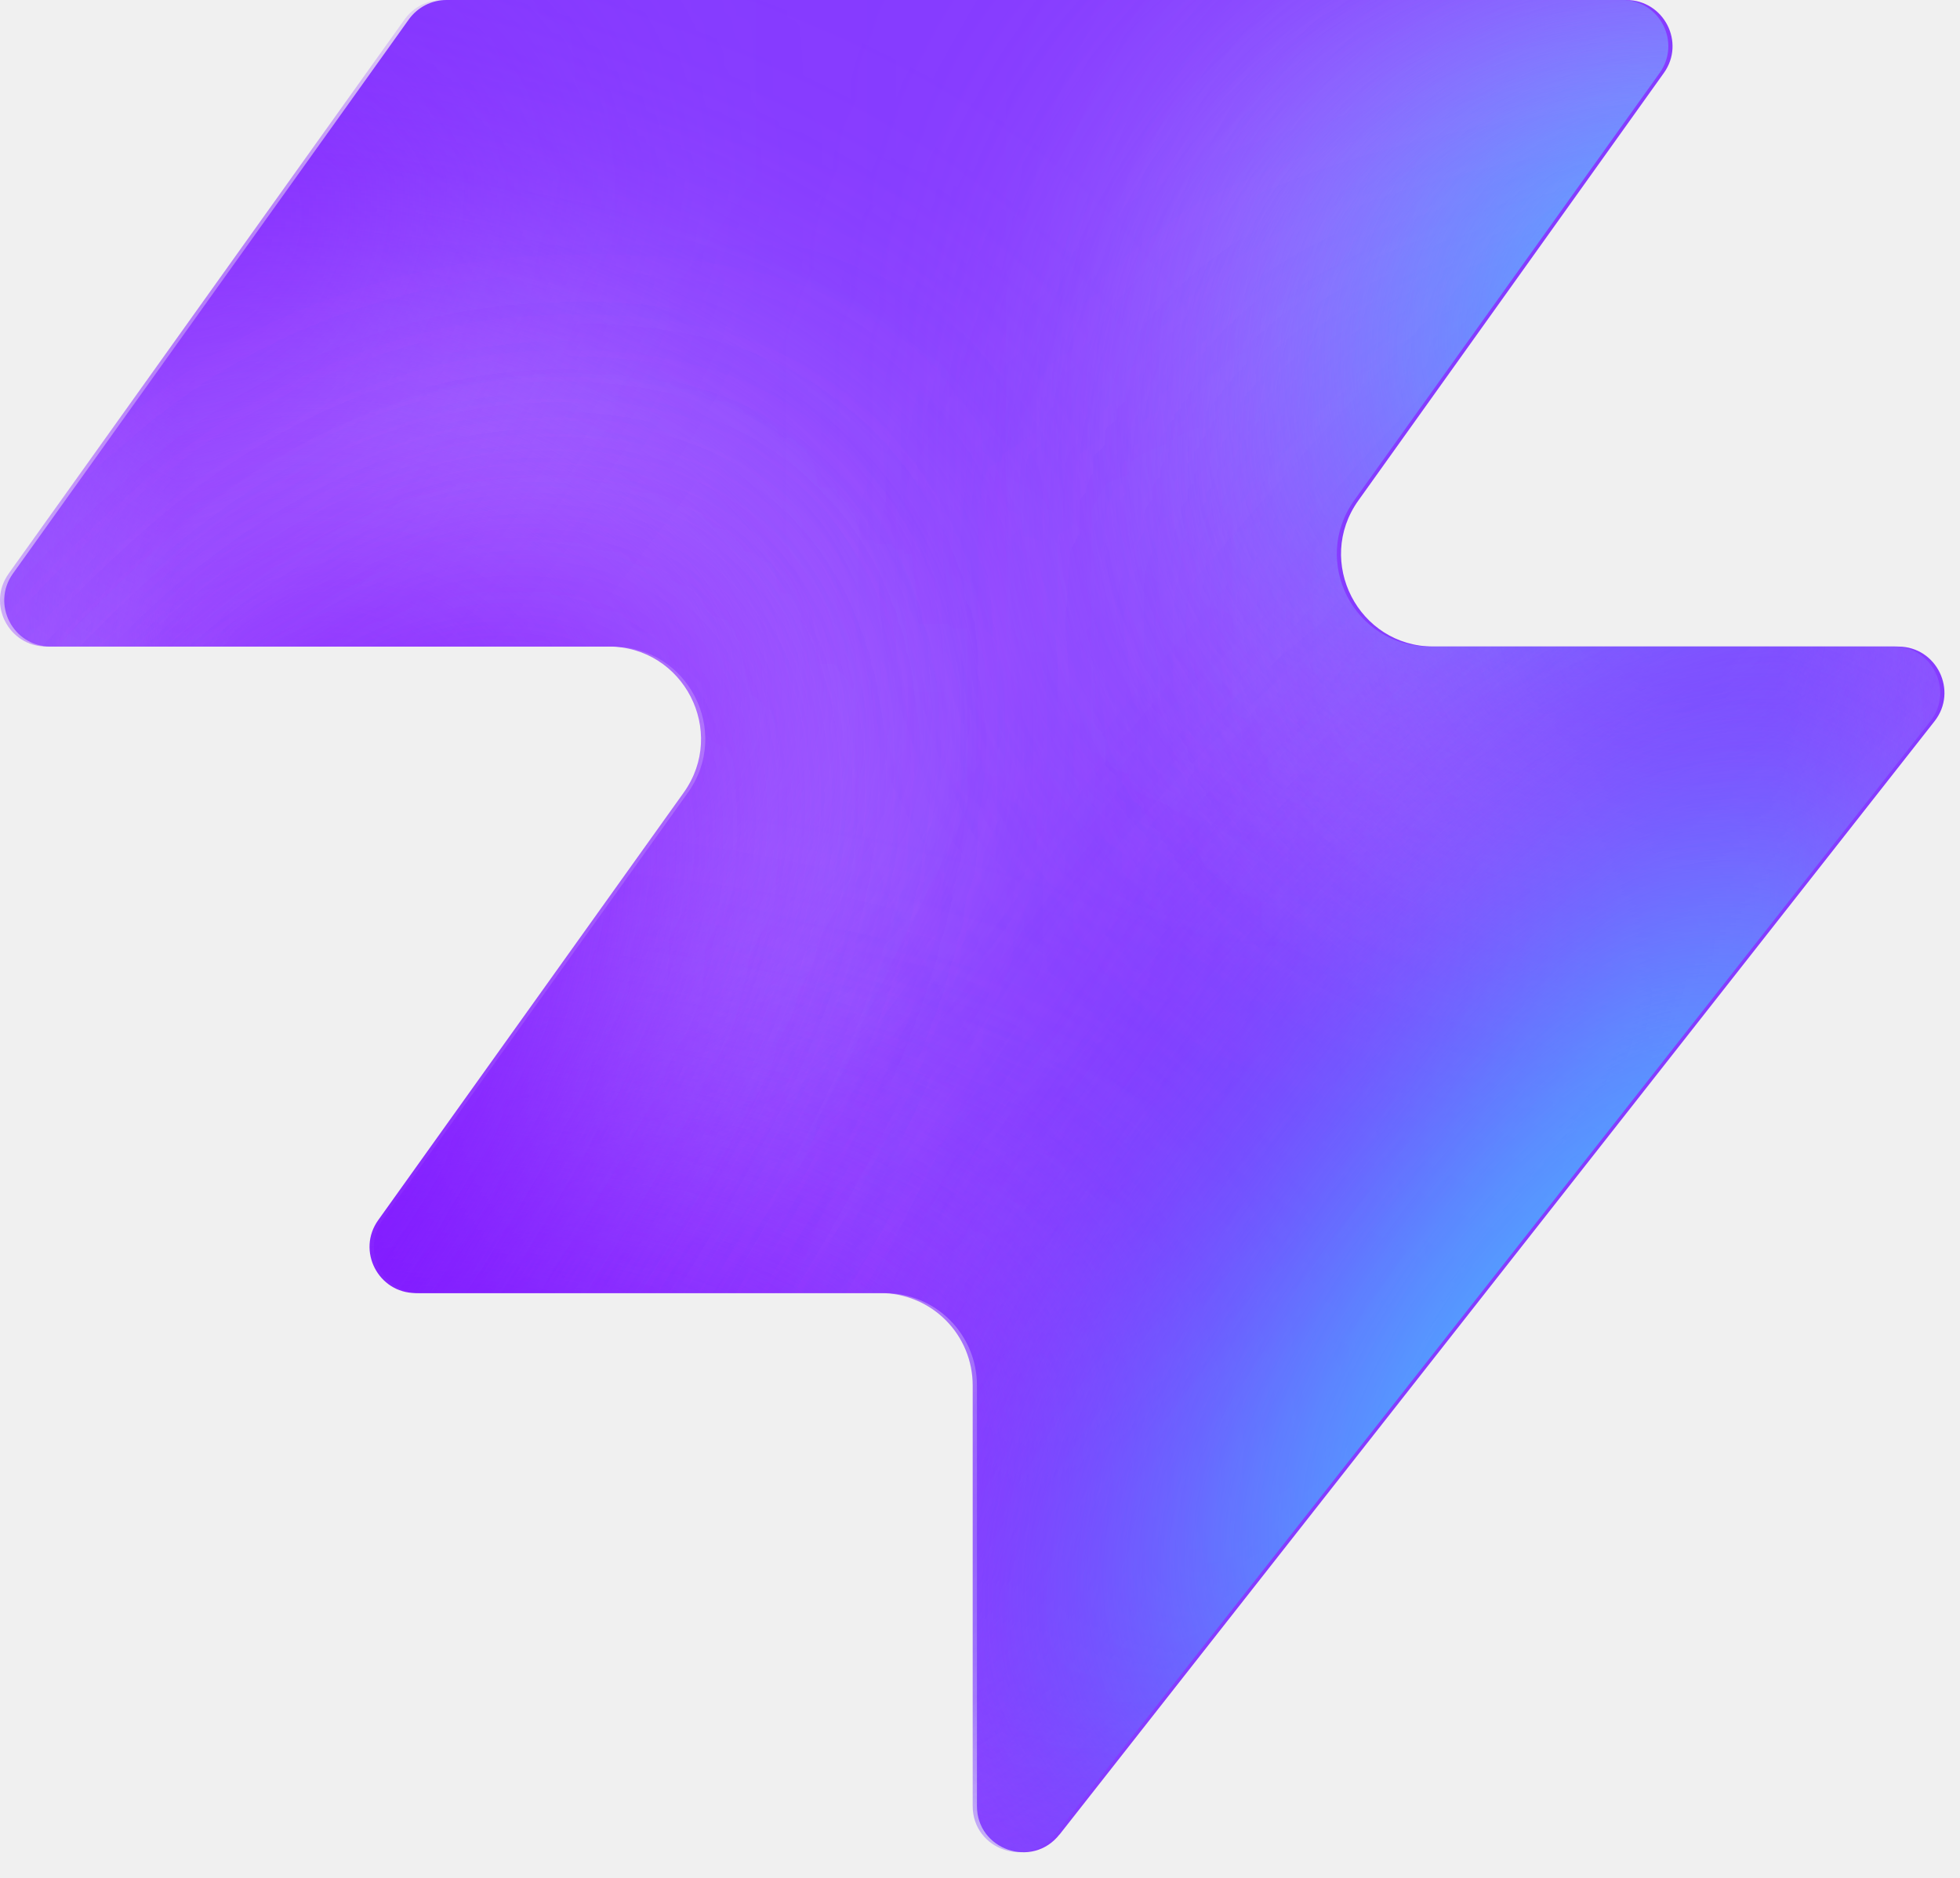
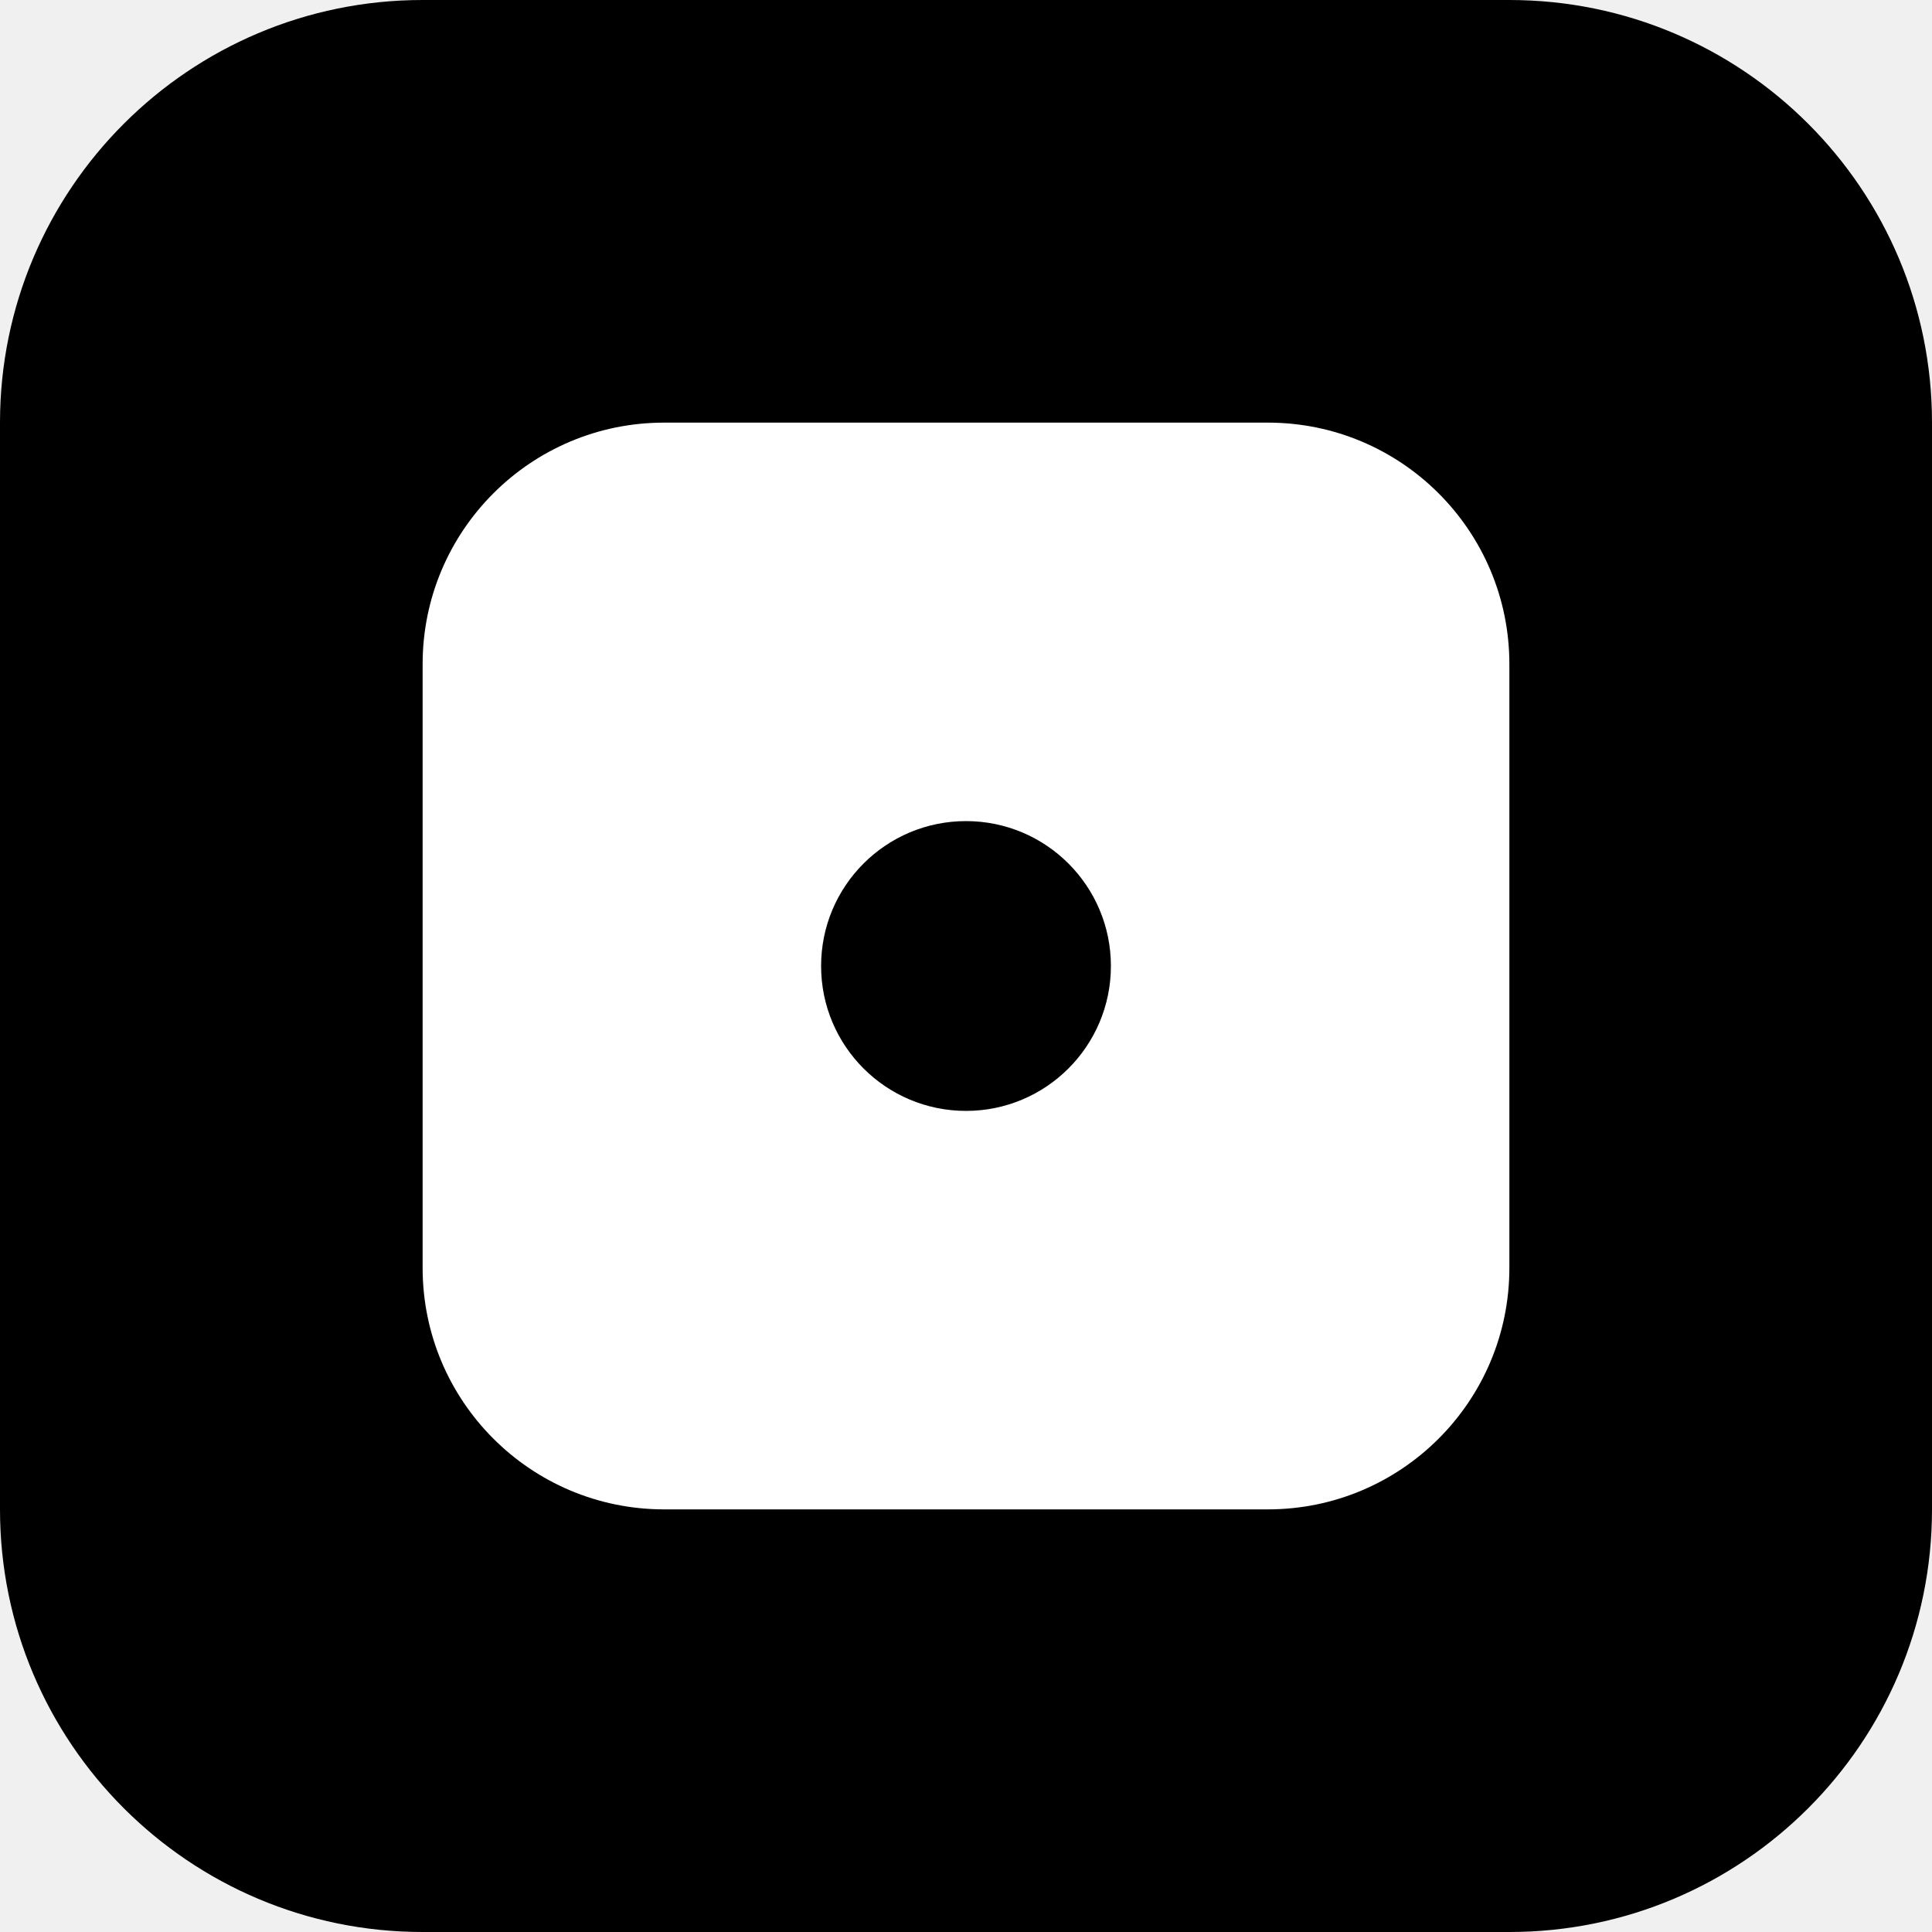
- <svg xmlns="http://www.w3.org/2000/svg" width="48" height="46" fill="none" viewBox="0 0 48 46">
-   <path fill="#863bff" d="M25.946 44.938c-.664.845-2.021.375-2.021-.698V33.937a2.26 2.26 0 0 0-2.262-2.262H10.287c-.92 0-1.456-1.04-.92-1.788l7.48-10.471c1.07-1.497 0-3.578-1.842-3.578H1.237c-.92 0-1.456-1.04-.92-1.788L10.013.474c.214-.297.556-.474.92-.474h28.894c.92 0 1.456 1.04.92 1.788l-7.48 10.471c-1.07 1.498 0 3.579 1.842 3.579h11.377c.943 0 1.473 1.088.89 1.83L25.947 44.94z" style="fill:#863bff;fill:color(display-p3 .525 .23 1);fill-opacity:1" />
-   <mask id="a" width="48" height="46" x="0" y="0" maskUnits="userSpaceOnUse" style="mask-type:alpha">
-     <path fill="#000" d="M25.842 44.938c-.664.844-2.021.375-2.021-.698V33.937a2.26 2.26 0 0 0-2.262-2.262H10.183c-.92 0-1.456-1.04-.92-1.788l7.48-10.471c1.07-1.498 0-3.579-1.842-3.579H1.133c-.92 0-1.456-1.04-.92-1.787L9.91.473c.214-.297.556-.474.92-.474h28.894c.92 0 1.456 1.04.92 1.788l-7.48 10.471c-1.07 1.498 0 3.578 1.842 3.578h11.377c.943 0 1.473 1.088.89 1.832L25.843 44.94z" style="fill:#000;fill-opacity:1" />
-   </mask>
-   <g mask="url(#a)">
-     <g filter="url(#b)">
-       <ellipse cx="5.508" cy="14.704" fill="#ede6ff" rx="5.508" ry="14.704" style="fill:#ede6ff;fill:color(display-p3 .927 .903 1);fill-opacity:1" transform="matrix(.00324 1 1 -.00324 -4.47 31.516)" />
-     </g>
-     <g filter="url(#c)">
-       <ellipse cx="10.399" cy="29.851" fill="#ede6ff" rx="10.399" ry="29.851" style="fill:#ede6ff;fill:color(display-p3 .927 .903 1);fill-opacity:1" transform="matrix(.00324 1 1 -.00324 -39.328 7.883)" />
-     </g>
-     <g filter="url(#d)">
-       <ellipse cx="5.508" cy="30.487" fill="#7e14ff" rx="5.508" ry="30.487" style="fill:#7e14ff;fill:color(display-p3 .492 .077 1);fill-opacity:1" transform="rotate(89.814 -25.913 -14.639)scale(1 -1)" />
-     </g>
-     <g filter="url(#e)">
-       <ellipse cx="5.508" cy="30.599" fill="#7e14ff" rx="5.508" ry="30.599" style="fill:#7e14ff;fill:color(display-p3 .492 .077 1);fill-opacity:1" transform="rotate(89.814 -32.644 -3.334)scale(1 -1)" />
-     </g>
-     <g filter="url(#f)">
-       <ellipse cx="5.508" cy="30.599" fill="#7e14ff" rx="5.508" ry="30.599" style="fill:#7e14ff;fill:color(display-p3 .492 .077 1);fill-opacity:1" transform="matrix(.00324 1 1 -.00324 -34.34 30.47)" />
-     </g>
-     <g filter="url(#g)">
-       <ellipse cx="14.072" cy="22.078" fill="#ede6ff" rx="14.072" ry="22.078" style="fill:#ede6ff;fill:color(display-p3 .927 .903 1);fill-opacity:1" transform="rotate(93.35 24.506 48.493)scale(-1 1)" />
-     </g>
-     <g filter="url(#h)">
-       <ellipse cx="3.47" cy="21.501" fill="#7e14ff" rx="3.47" ry="21.501" style="fill:#7e14ff;fill:color(display-p3 .492 .077 1);fill-opacity:1" transform="rotate(89.009 28.708 47.59)scale(-1 1)" />
-     </g>
-     <g filter="url(#i)">
-       <ellipse cx="3.47" cy="21.501" fill="#7e14ff" rx="3.47" ry="21.501" style="fill:#7e14ff;fill:color(display-p3 .492 .077 1);fill-opacity:1" transform="rotate(89.009 28.708 47.59)scale(-1 1)" />
-     </g>
-     <g filter="url(#j)">
-       <ellipse cx=".387" cy="8.972" fill="#7e14ff" rx="4.407" ry="29.108" style="fill:#7e14ff;fill:color(display-p3 .492 .077 1);fill-opacity:1" transform="rotate(39.51 .387 8.972)" />
-     </g>
-     <g filter="url(#k)">
-       <ellipse cx="47.523" cy="-6.092" fill="#7e14ff" rx="4.407" ry="29.108" style="fill:#7e14ff;fill:color(display-p3 .492 .077 1);fill-opacity:1" transform="rotate(37.892 47.523 -6.092)" />
-     </g>
-     <g filter="url(#l)">
-       <ellipse cx="41.412" cy="6.333" fill="#47bfff" rx="5.971" ry="9.665" style="fill:#47bfff;fill:color(display-p3 .28 .748 1);fill-opacity:1" transform="rotate(37.892 41.412 6.333)" />
-     </g>
-     <g filter="url(#m)">
-       <ellipse cx="-1.879" cy="38.332" fill="#7e14ff" rx="4.407" ry="29.108" style="fill:#7e14ff;fill:color(display-p3 .492 .077 1);fill-opacity:1" transform="rotate(37.892 -1.88 38.332)" />
-     </g>
-     <g filter="url(#n)">
-       <ellipse cx="-1.879" cy="38.332" fill="#7e14ff" rx="4.407" ry="29.108" style="fill:#7e14ff;fill:color(display-p3 .492 .077 1);fill-opacity:1" transform="rotate(37.892 -1.88 38.332)" />
-     </g>
-     <g filter="url(#o)">
-       <ellipse cx="35.651" cy="29.907" fill="#7e14ff" rx="4.407" ry="29.108" style="fill:#7e14ff;fill:color(display-p3 .492 .077 1);fill-opacity:1" transform="rotate(37.892 35.651 29.907)" />
-     </g>
-     <g filter="url(#p)">
-       <ellipse cx="38.418" cy="32.4" fill="#47bfff" rx="5.971" ry="15.297" style="fill:#47bfff;fill:color(display-p3 .28 .748 1);fill-opacity:1" transform="rotate(37.892 38.418 32.4)" />
-     </g>
-   </g>
-   <defs>
-     <filter id="b" width="60.045" height="41.654" x="-19.77" y="16.149" color-interpolation-filters="sRGB" filterUnits="userSpaceOnUse">
-       <feFlood flood-opacity="0" result="BackgroundImageFix" />
-       <feBlend in="SourceGraphic" in2="BackgroundImageFix" result="shape" />
-       <feGaussianBlur result="effect1_foregroundBlur_2002_17158" stdDeviation="7.659" />
-     </filter>
-     <filter id="c" width="90.34" height="51.437" x="-54.613" y="-7.533" color-interpolation-filters="sRGB" filterUnits="userSpaceOnUse">
-       <feFlood flood-opacity="0" result="BackgroundImageFix" />
-       <feBlend in="SourceGraphic" in2="BackgroundImageFix" result="shape" />
-       <feGaussianBlur result="effect1_foregroundBlur_2002_17158" stdDeviation="7.659" />
-     </filter>
-     <filter id="d" width="79.355" height="29.4" x="-49.64" y="2.03" color-interpolation-filters="sRGB" filterUnits="userSpaceOnUse">
-       <feFlood flood-opacity="0" result="BackgroundImageFix" />
-       <feBlend in="SourceGraphic" in2="BackgroundImageFix" result="shape" />
-       <feGaussianBlur result="effect1_foregroundBlur_2002_17158" stdDeviation="4.596" />
-     </filter>
-     <filter id="e" width="79.579" height="29.4" x="-45.045" y="20.029" color-interpolation-filters="sRGB" filterUnits="userSpaceOnUse">
-       <feFlood flood-opacity="0" result="BackgroundImageFix" />
-       <feBlend in="SourceGraphic" in2="BackgroundImageFix" result="shape" />
-       <feGaussianBlur result="effect1_foregroundBlur_2002_17158" stdDeviation="4.596" />
-     </filter>
-     <filter id="f" width="79.579" height="29.4" x="-43.513" y="21.178" color-interpolation-filters="sRGB" filterUnits="userSpaceOnUse">
-       <feFlood flood-opacity="0" result="BackgroundImageFix" />
-       <feBlend in="SourceGraphic" in2="BackgroundImageFix" result="shape" />
-       <feGaussianBlur result="effect1_foregroundBlur_2002_17158" stdDeviation="4.596" />
-     </filter>
-     <filter id="g" width="74.749" height="58.852" x="15.756" y="-17.901" color-interpolation-filters="sRGB" filterUnits="userSpaceOnUse">
-       <feFlood flood-opacity="0" result="BackgroundImageFix" />
-       <feBlend in="SourceGraphic" in2="BackgroundImageFix" result="shape" />
-       <feGaussianBlur result="effect1_foregroundBlur_2002_17158" stdDeviation="7.659" />
-     </filter>
-     <filter id="h" width="61.377" height="25.362" x="23.548" y="2.284" color-interpolation-filters="sRGB" filterUnits="userSpaceOnUse">
-       <feFlood flood-opacity="0" result="BackgroundImageFix" />
-       <feBlend in="SourceGraphic" in2="BackgroundImageFix" result="shape" />
-       <feGaussianBlur result="effect1_foregroundBlur_2002_17158" stdDeviation="4.596" />
-     </filter>
-     <filter id="i" width="61.377" height="25.362" x="23.548" y="2.284" color-interpolation-filters="sRGB" filterUnits="userSpaceOnUse">
-       <feFlood flood-opacity="0" result="BackgroundImageFix" />
-       <feBlend in="SourceGraphic" in2="BackgroundImageFix" result="shape" />
-       <feGaussianBlur result="effect1_foregroundBlur_2002_17158" stdDeviation="4.596" />
-     </filter>
-     <filter id="j" width="56.045" height="63.649" x="-27.636" y="-22.853" color-interpolation-filters="sRGB" filterUnits="userSpaceOnUse">
-       <feFlood flood-opacity="0" result="BackgroundImageFix" />
-       <feBlend in="SourceGraphic" in2="BackgroundImageFix" result="shape" />
-       <feGaussianBlur result="effect1_foregroundBlur_2002_17158" stdDeviation="4.596" />
-     </filter>
-     <filter id="k" width="54.814" height="64.646" x="20.116" y="-38.415" color-interpolation-filters="sRGB" filterUnits="userSpaceOnUse">
-       <feFlood flood-opacity="0" result="BackgroundImageFix" />
-       <feBlend in="SourceGraphic" in2="BackgroundImageFix" result="shape" />
-       <feGaussianBlur result="effect1_foregroundBlur_2002_17158" stdDeviation="4.596" />
-     </filter>
-     <filter id="l" width="33.541" height="35.313" x="24.641" y="-11.323" color-interpolation-filters="sRGB" filterUnits="userSpaceOnUse">
-       <feFlood flood-opacity="0" result="BackgroundImageFix" />
-       <feBlend in="SourceGraphic" in2="BackgroundImageFix" result="shape" />
-       <feGaussianBlur result="effect1_foregroundBlur_2002_17158" stdDeviation="4.596" />
-     </filter>
-     <filter id="m" width="54.814" height="64.646" x="-29.286" y="6.009" color-interpolation-filters="sRGB" filterUnits="userSpaceOnUse">
-       <feFlood flood-opacity="0" result="BackgroundImageFix" />
-       <feBlend in="SourceGraphic" in2="BackgroundImageFix" result="shape" />
-       <feGaussianBlur result="effect1_foregroundBlur_2002_17158" stdDeviation="4.596" />
-     </filter>
-     <filter id="n" width="54.814" height="64.646" x="-29.286" y="6.009" color-interpolation-filters="sRGB" filterUnits="userSpaceOnUse">
-       <feFlood flood-opacity="0" result="BackgroundImageFix" />
-       <feBlend in="SourceGraphic" in2="BackgroundImageFix" result="shape" />
-       <feGaussianBlur result="effect1_foregroundBlur_2002_17158" stdDeviation="4.596" />
-     </filter>
-     <filter id="o" width="54.814" height="64.646" x="8.244" y="-2.416" color-interpolation-filters="sRGB" filterUnits="userSpaceOnUse">
-       <feFlood flood-opacity="0" result="BackgroundImageFix" />
-       <feBlend in="SourceGraphic" in2="BackgroundImageFix" result="shape" />
-       <feGaussianBlur result="effect1_foregroundBlur_2002_17158" stdDeviation="4.596" />
-     </filter>
-     <filter id="p" width="39.409" height="43.623" x="18.713" y="10.588" color-interpolation-filters="sRGB" filterUnits="userSpaceOnUse">
-       <feFlood flood-opacity="0" result="BackgroundImageFix" />
-       <feBlend in="SourceGraphic" in2="BackgroundImageFix" result="shape" />
-       <feGaussianBlur result="effect1_foregroundBlur_2002_17158" stdDeviation="4.596" />
-     </filter>
-   </defs>
+ <svg xmlns="http://www.w3.org/2000/svg" viewBox="0 0 32 32">
+   <rect width="32" height="32" rx="7" fill="#000000" />
+   <rect x="7" y="7" width="18" height="18" rx="4" fill="#ffffff" />
+   <circle cx="16" cy="16" r="2.4" fill="#000000" />
</svg>
